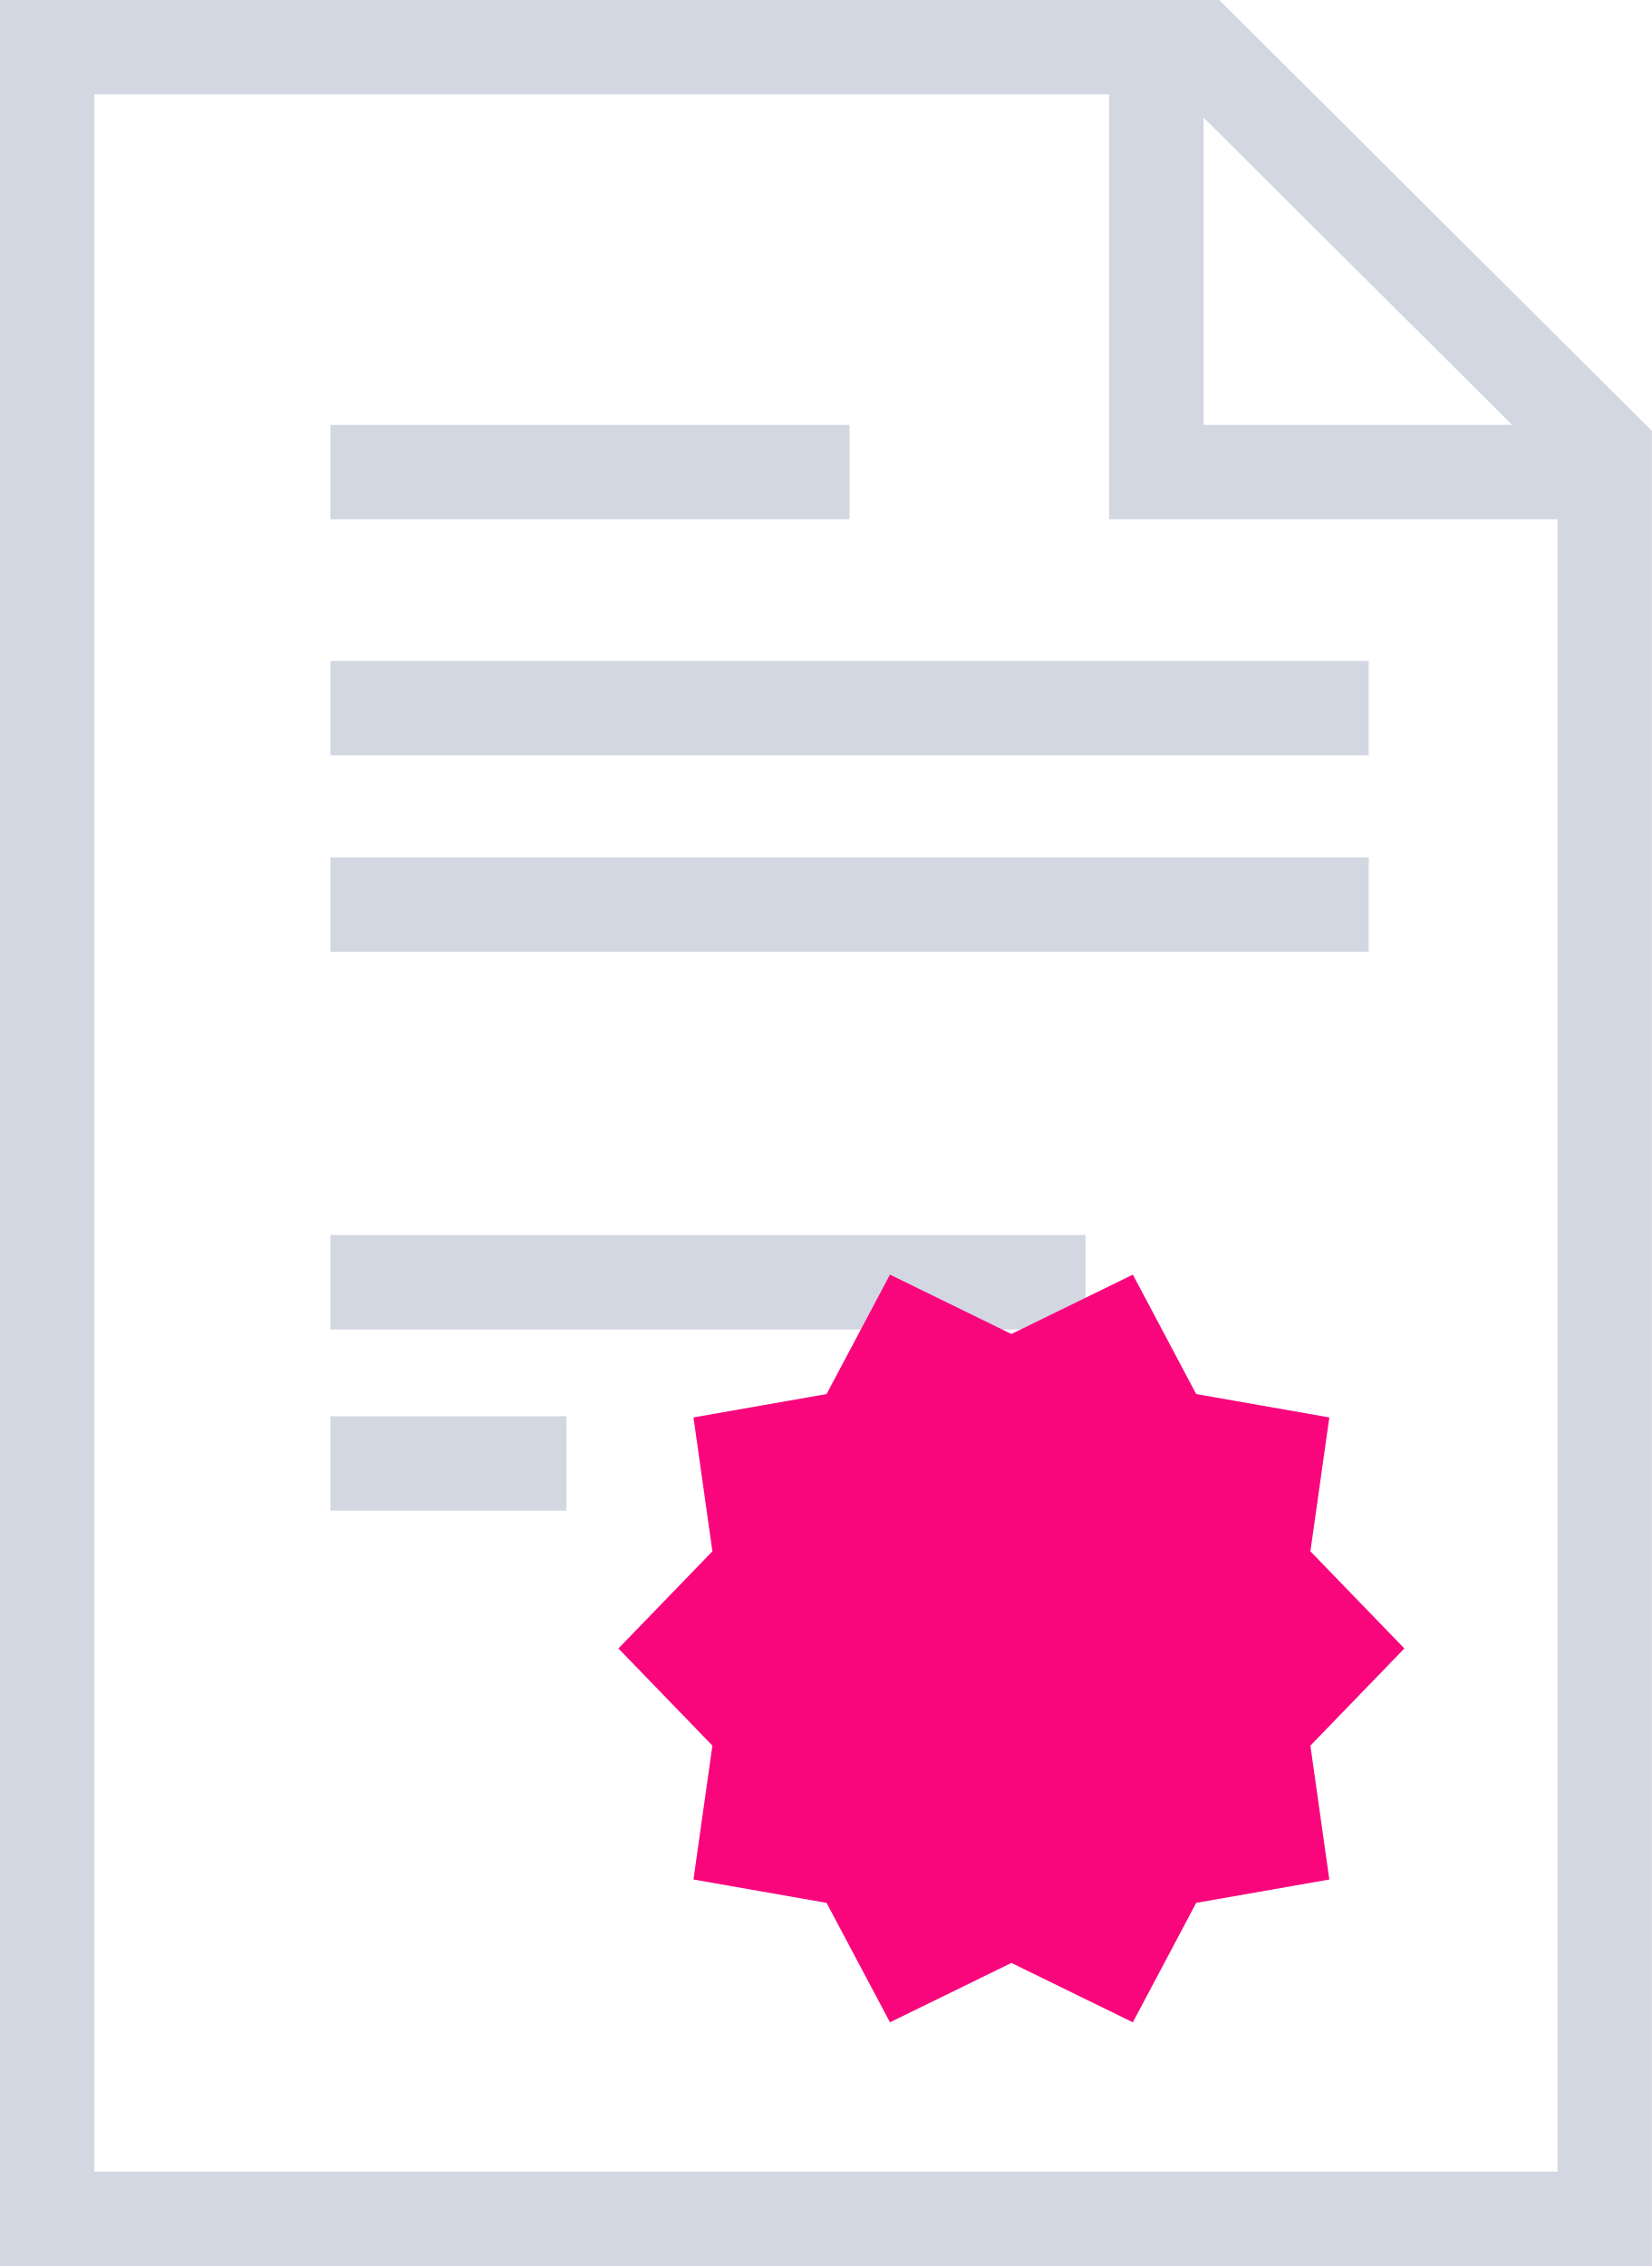
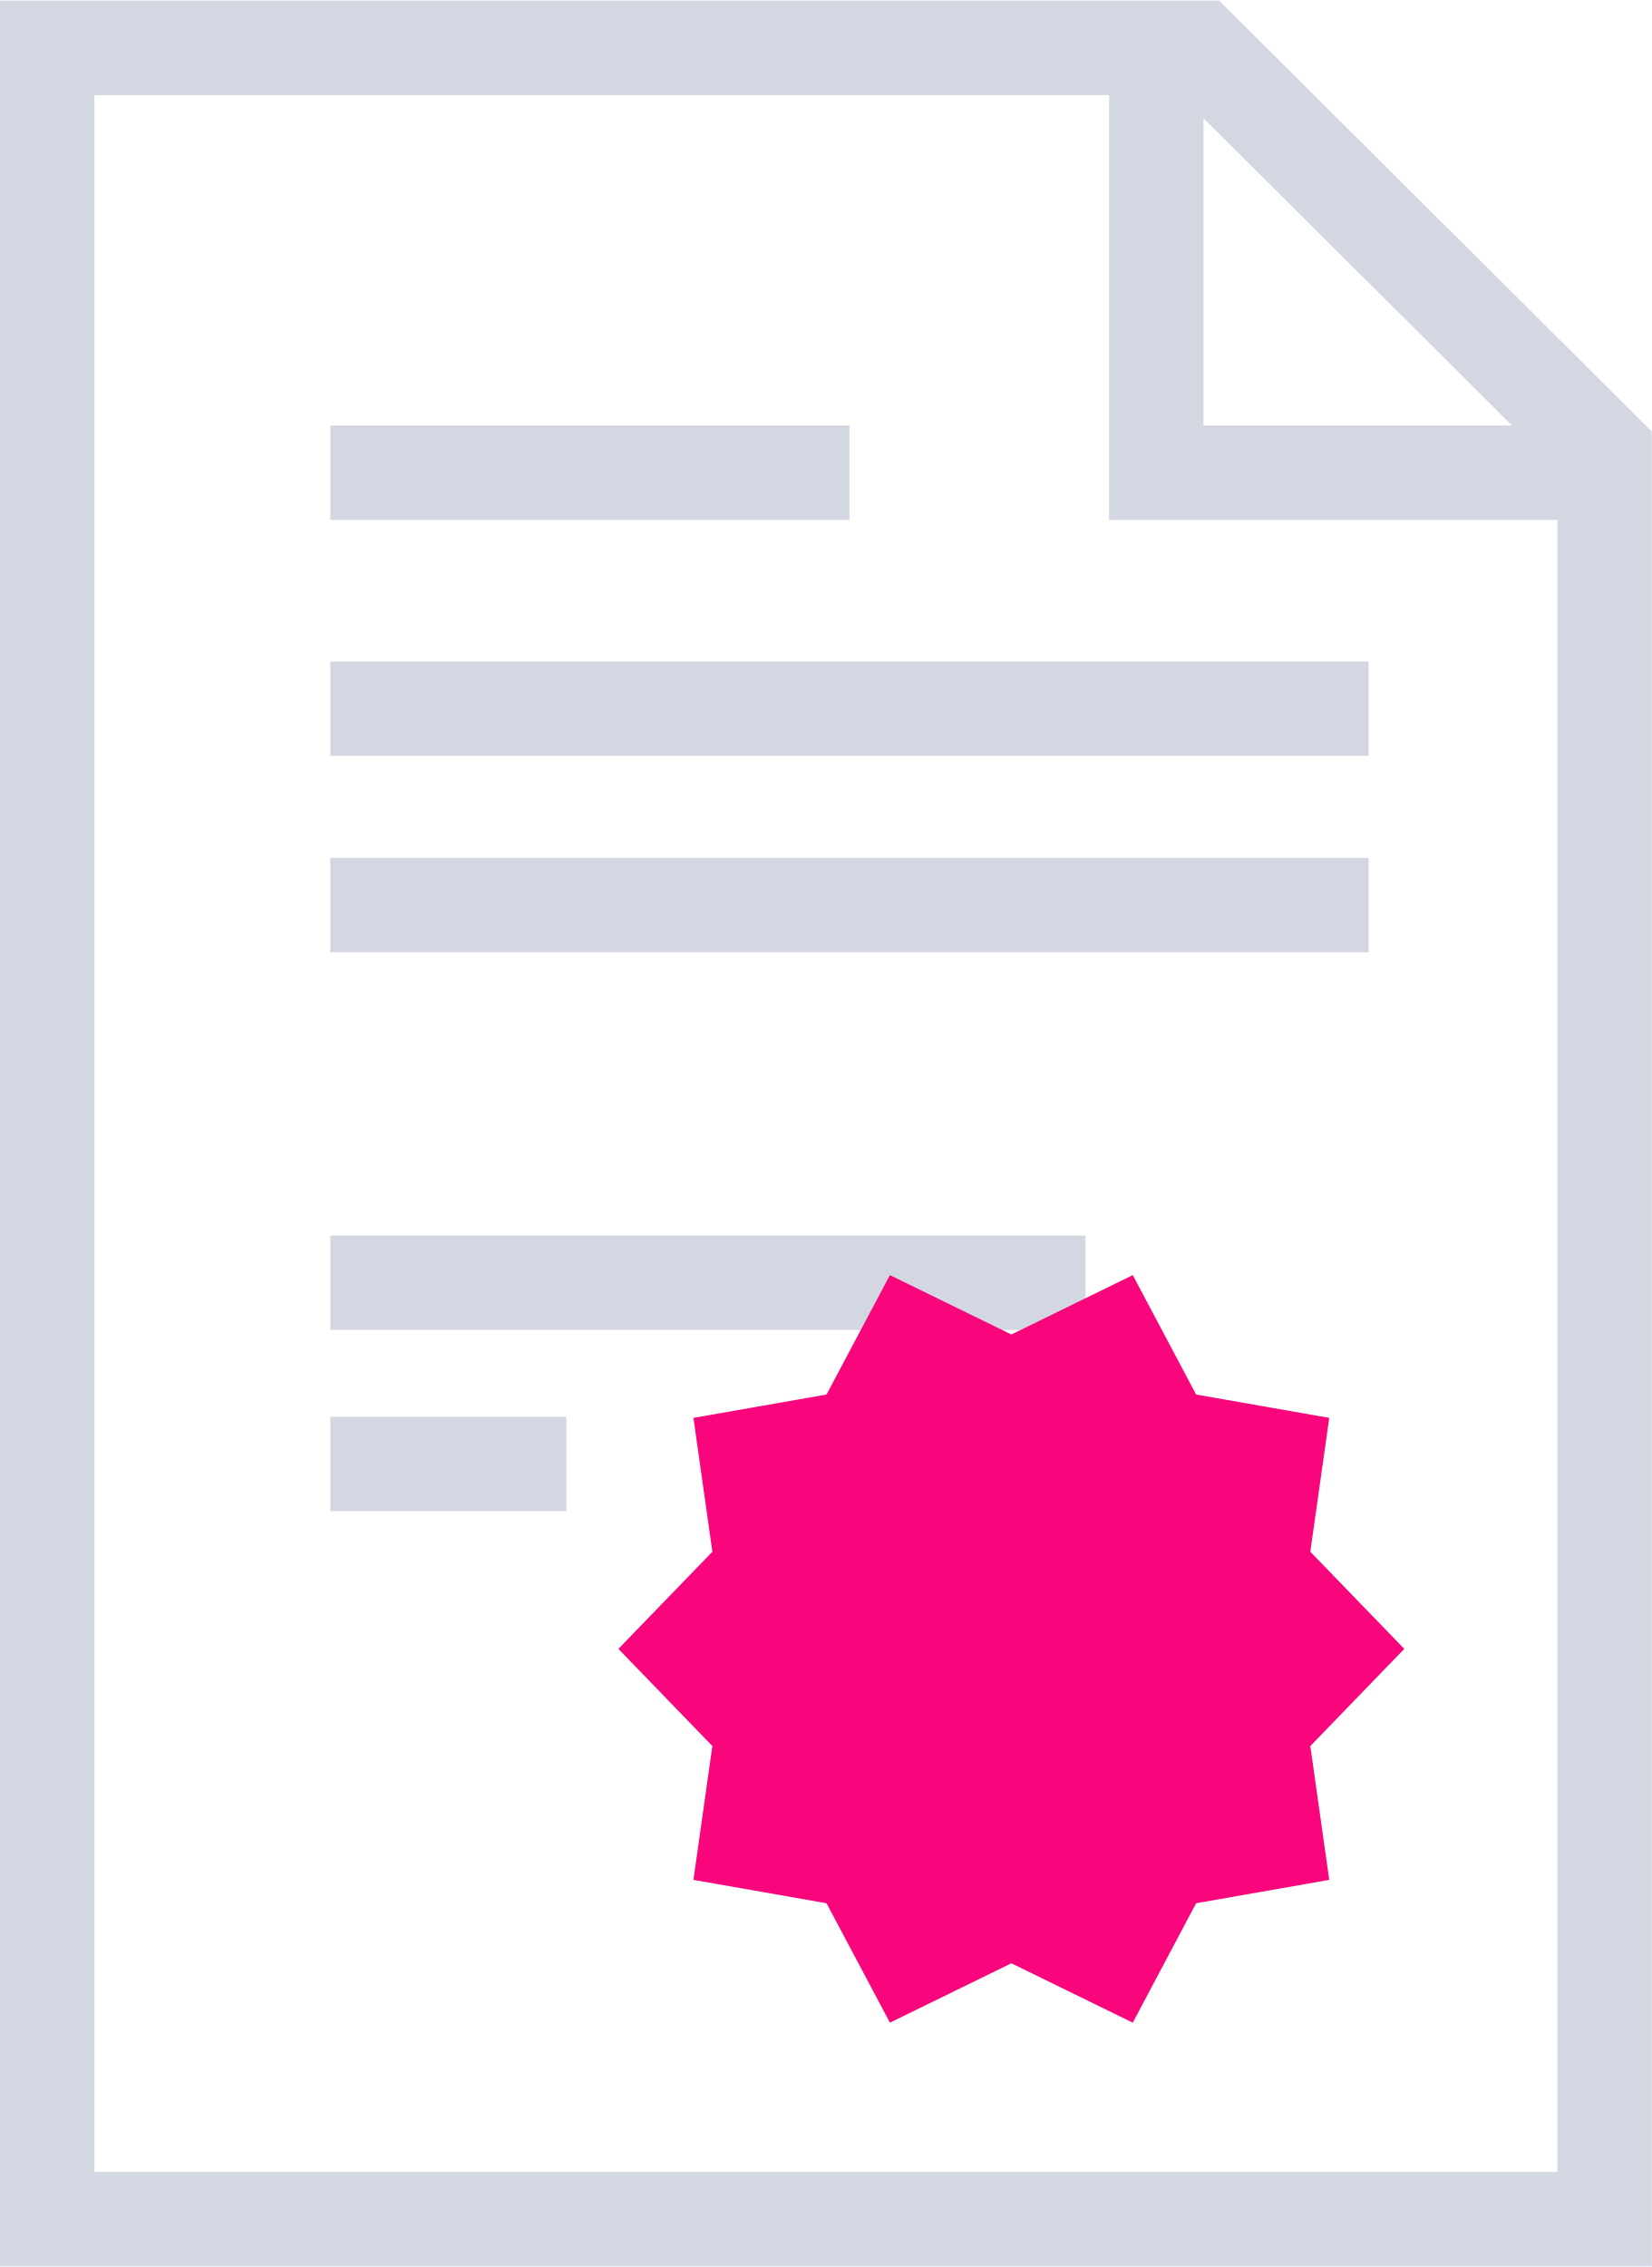
- <svg xmlns="http://www.w3.org/2000/svg" width="35px" height="48px" viewBox="0 0 35 48" version="1.1">
+ <svg xmlns="http://www.w3.org/2000/svg" width="137px" height="188px" viewBox="0 0 35 48" version="1.1">
  <defs />
  <g id="Page-1" stroke="none" stroke-width="1" fill="none" fill-rule="evenodd">
    <g id="orca-facelift-dropdown" transform="translate(-1020, -163)">
      <g id="dropdown" transform="translate(581, 109)">
        <g id="bounty" transform="translate(440, 55)">
          <g id="Group">
            <g id="Group-5" stroke="#D3D7E1" stroke-width="2">
              <polygon id="Stroke-1" points="33 8.543 33 46 -0 46 -0 0 24.42 0" />
              <polyline id="Stroke-3" points="32.5 9 23.5 9 23.5 0" />
            </g>
            <path d="M6,18.162 L28,18.162" id="Stroke-6" stroke="#D3D7E1" stroke-width="2" />
            <path d="M6,14 L28,14" id="Stroke-7" stroke="#D3D7E1" stroke-width="2" />
            <path d="M6,9 L17,9" id="Stroke-8" stroke="#D3D7E1" stroke-width="2" />
            <path d="M6,26.162 L22,26.162" id="Stroke-9" stroke="#D3D7E1" stroke-width="2" />
            <path d="M6,30 L11,30" id="Stroke-10" stroke="#D3D7E1" stroke-width="2" />
            <polygon id="Fill-11" fill="#F9057C" points="20.429 27.258 23.002 26 24.344 28.53 27.165 29.025 26.764 31.861 28.755 33.919 26.764 35.977 27.165 38.813 24.344 39.308 23.002 41.838 20.429 40.58 17.856 41.838 16.513 39.308 13.693 38.813 14.094 35.977 12.103 33.919 14.094 31.861 13.693 29.025 16.513 28.53 17.856 26" />
          </g>
        </g>
      </g>
    </g>
  </g>
</svg>
